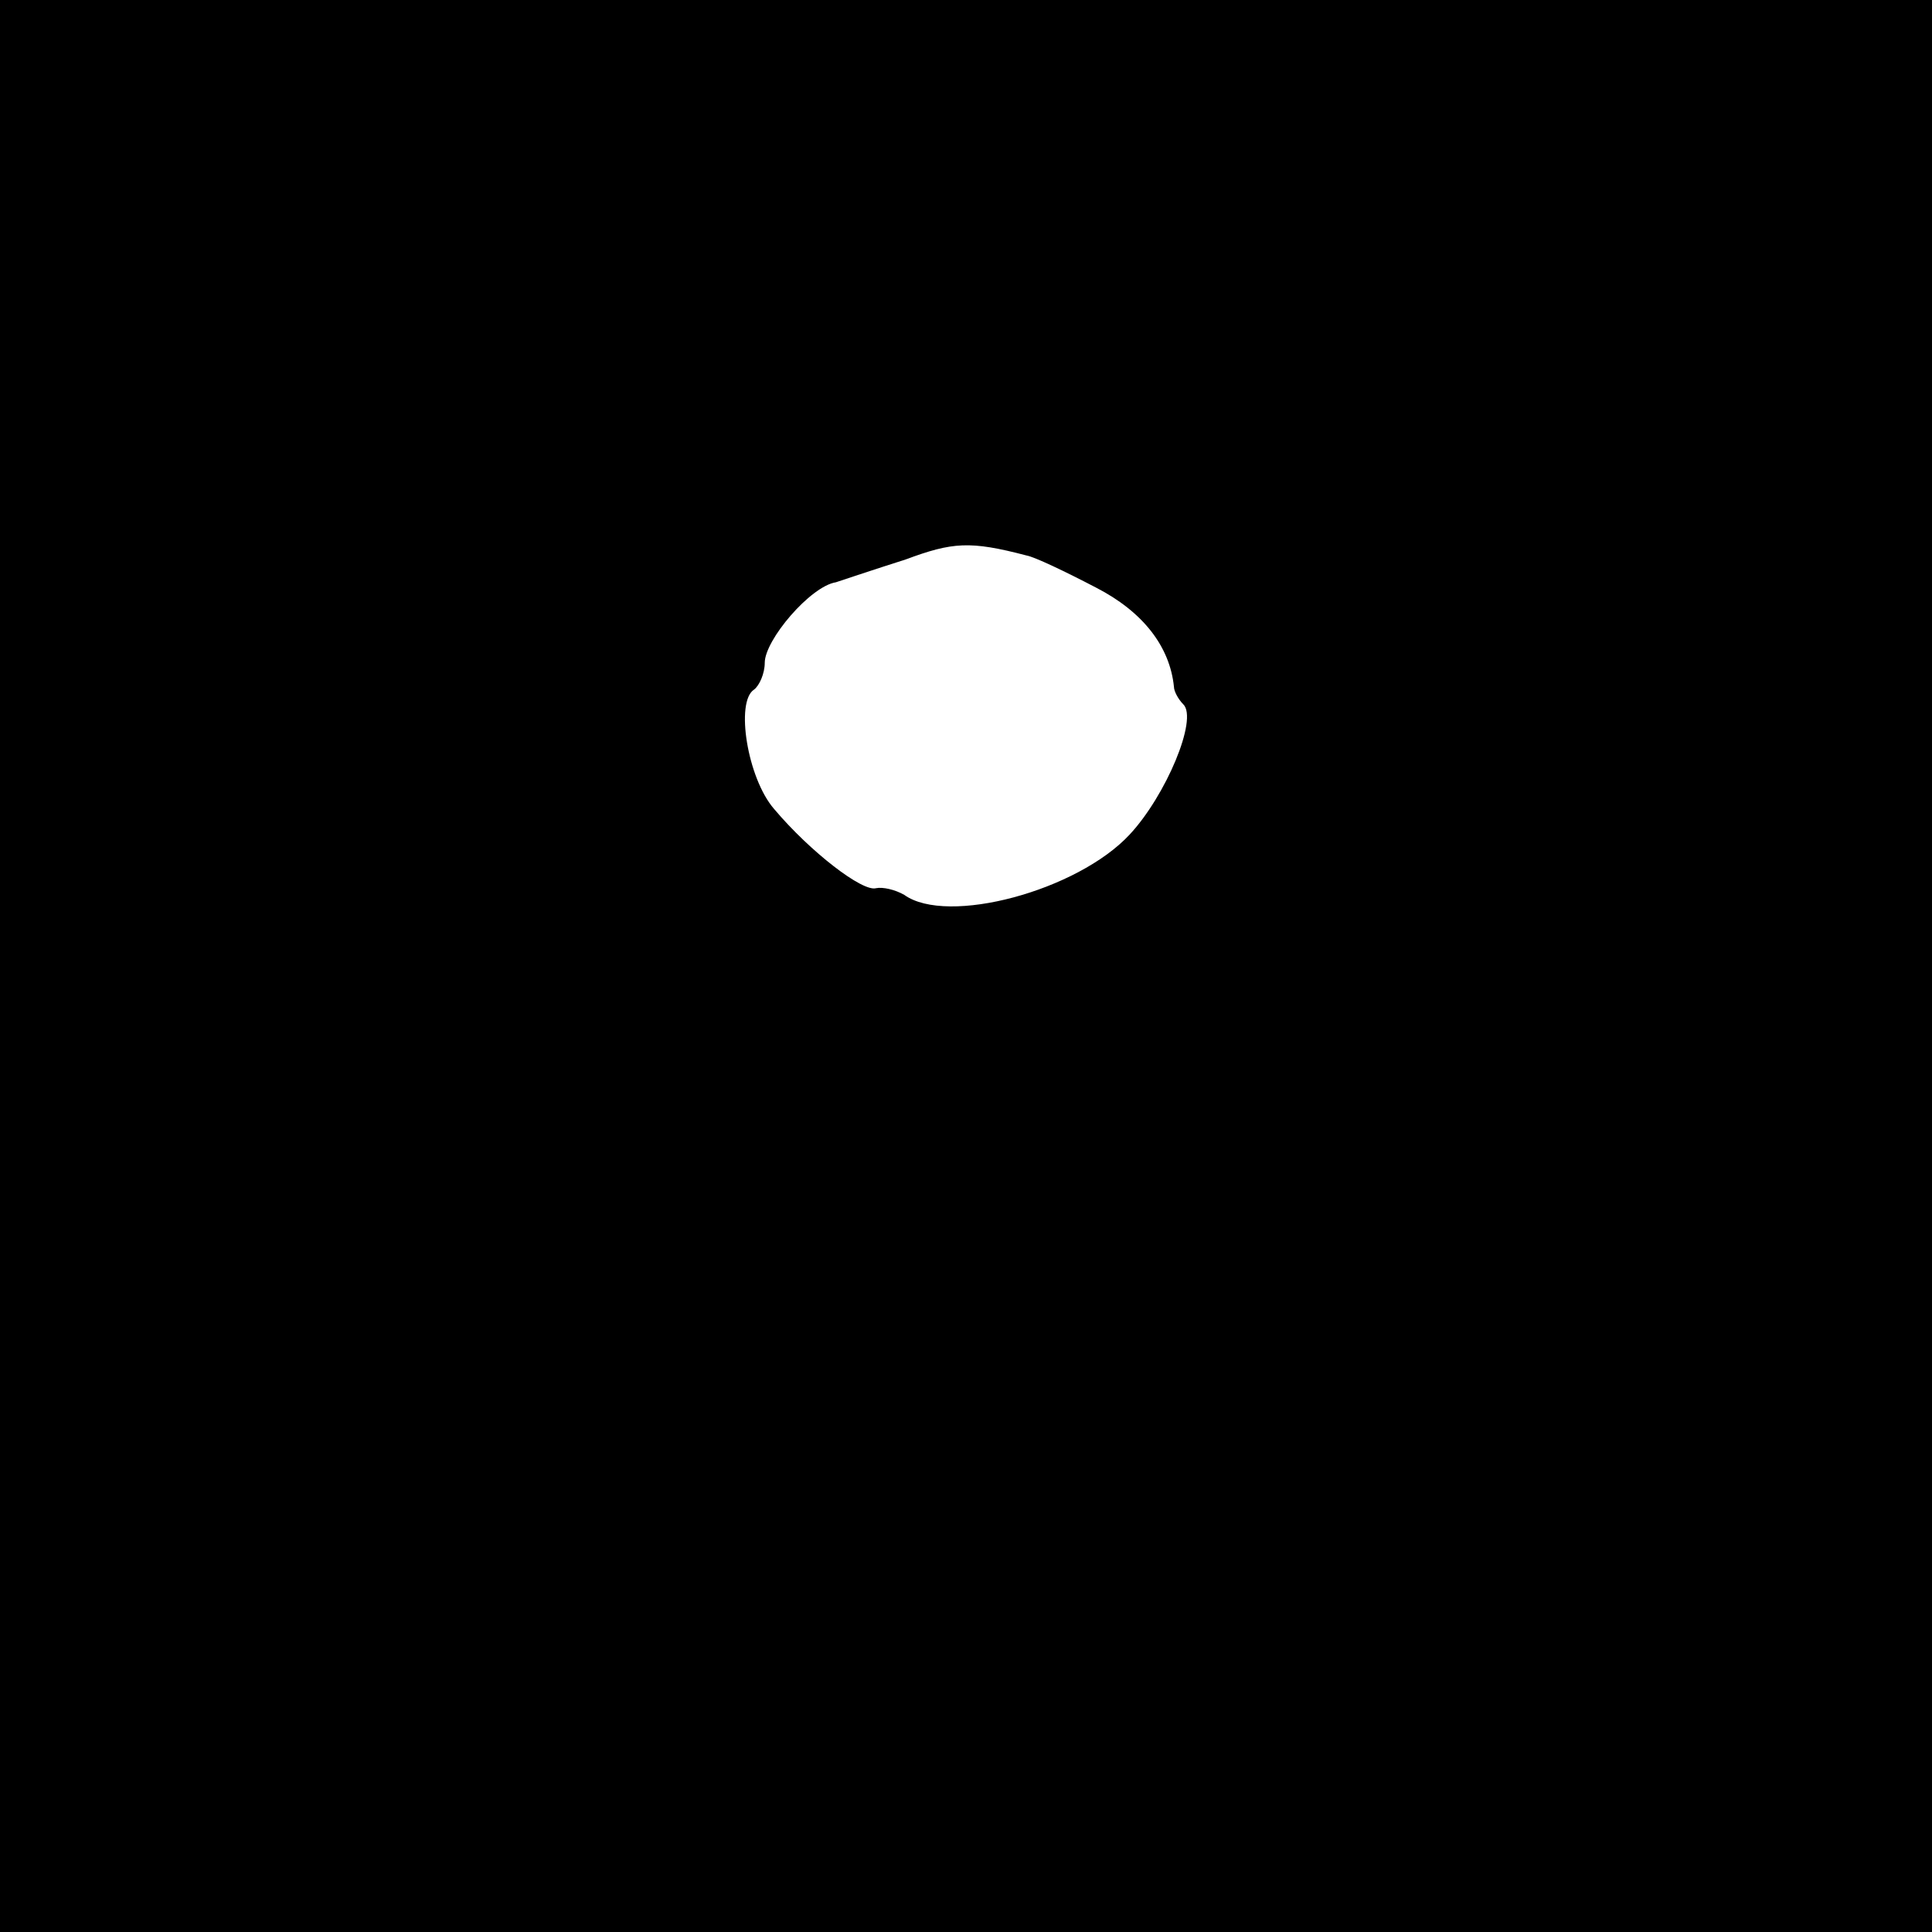
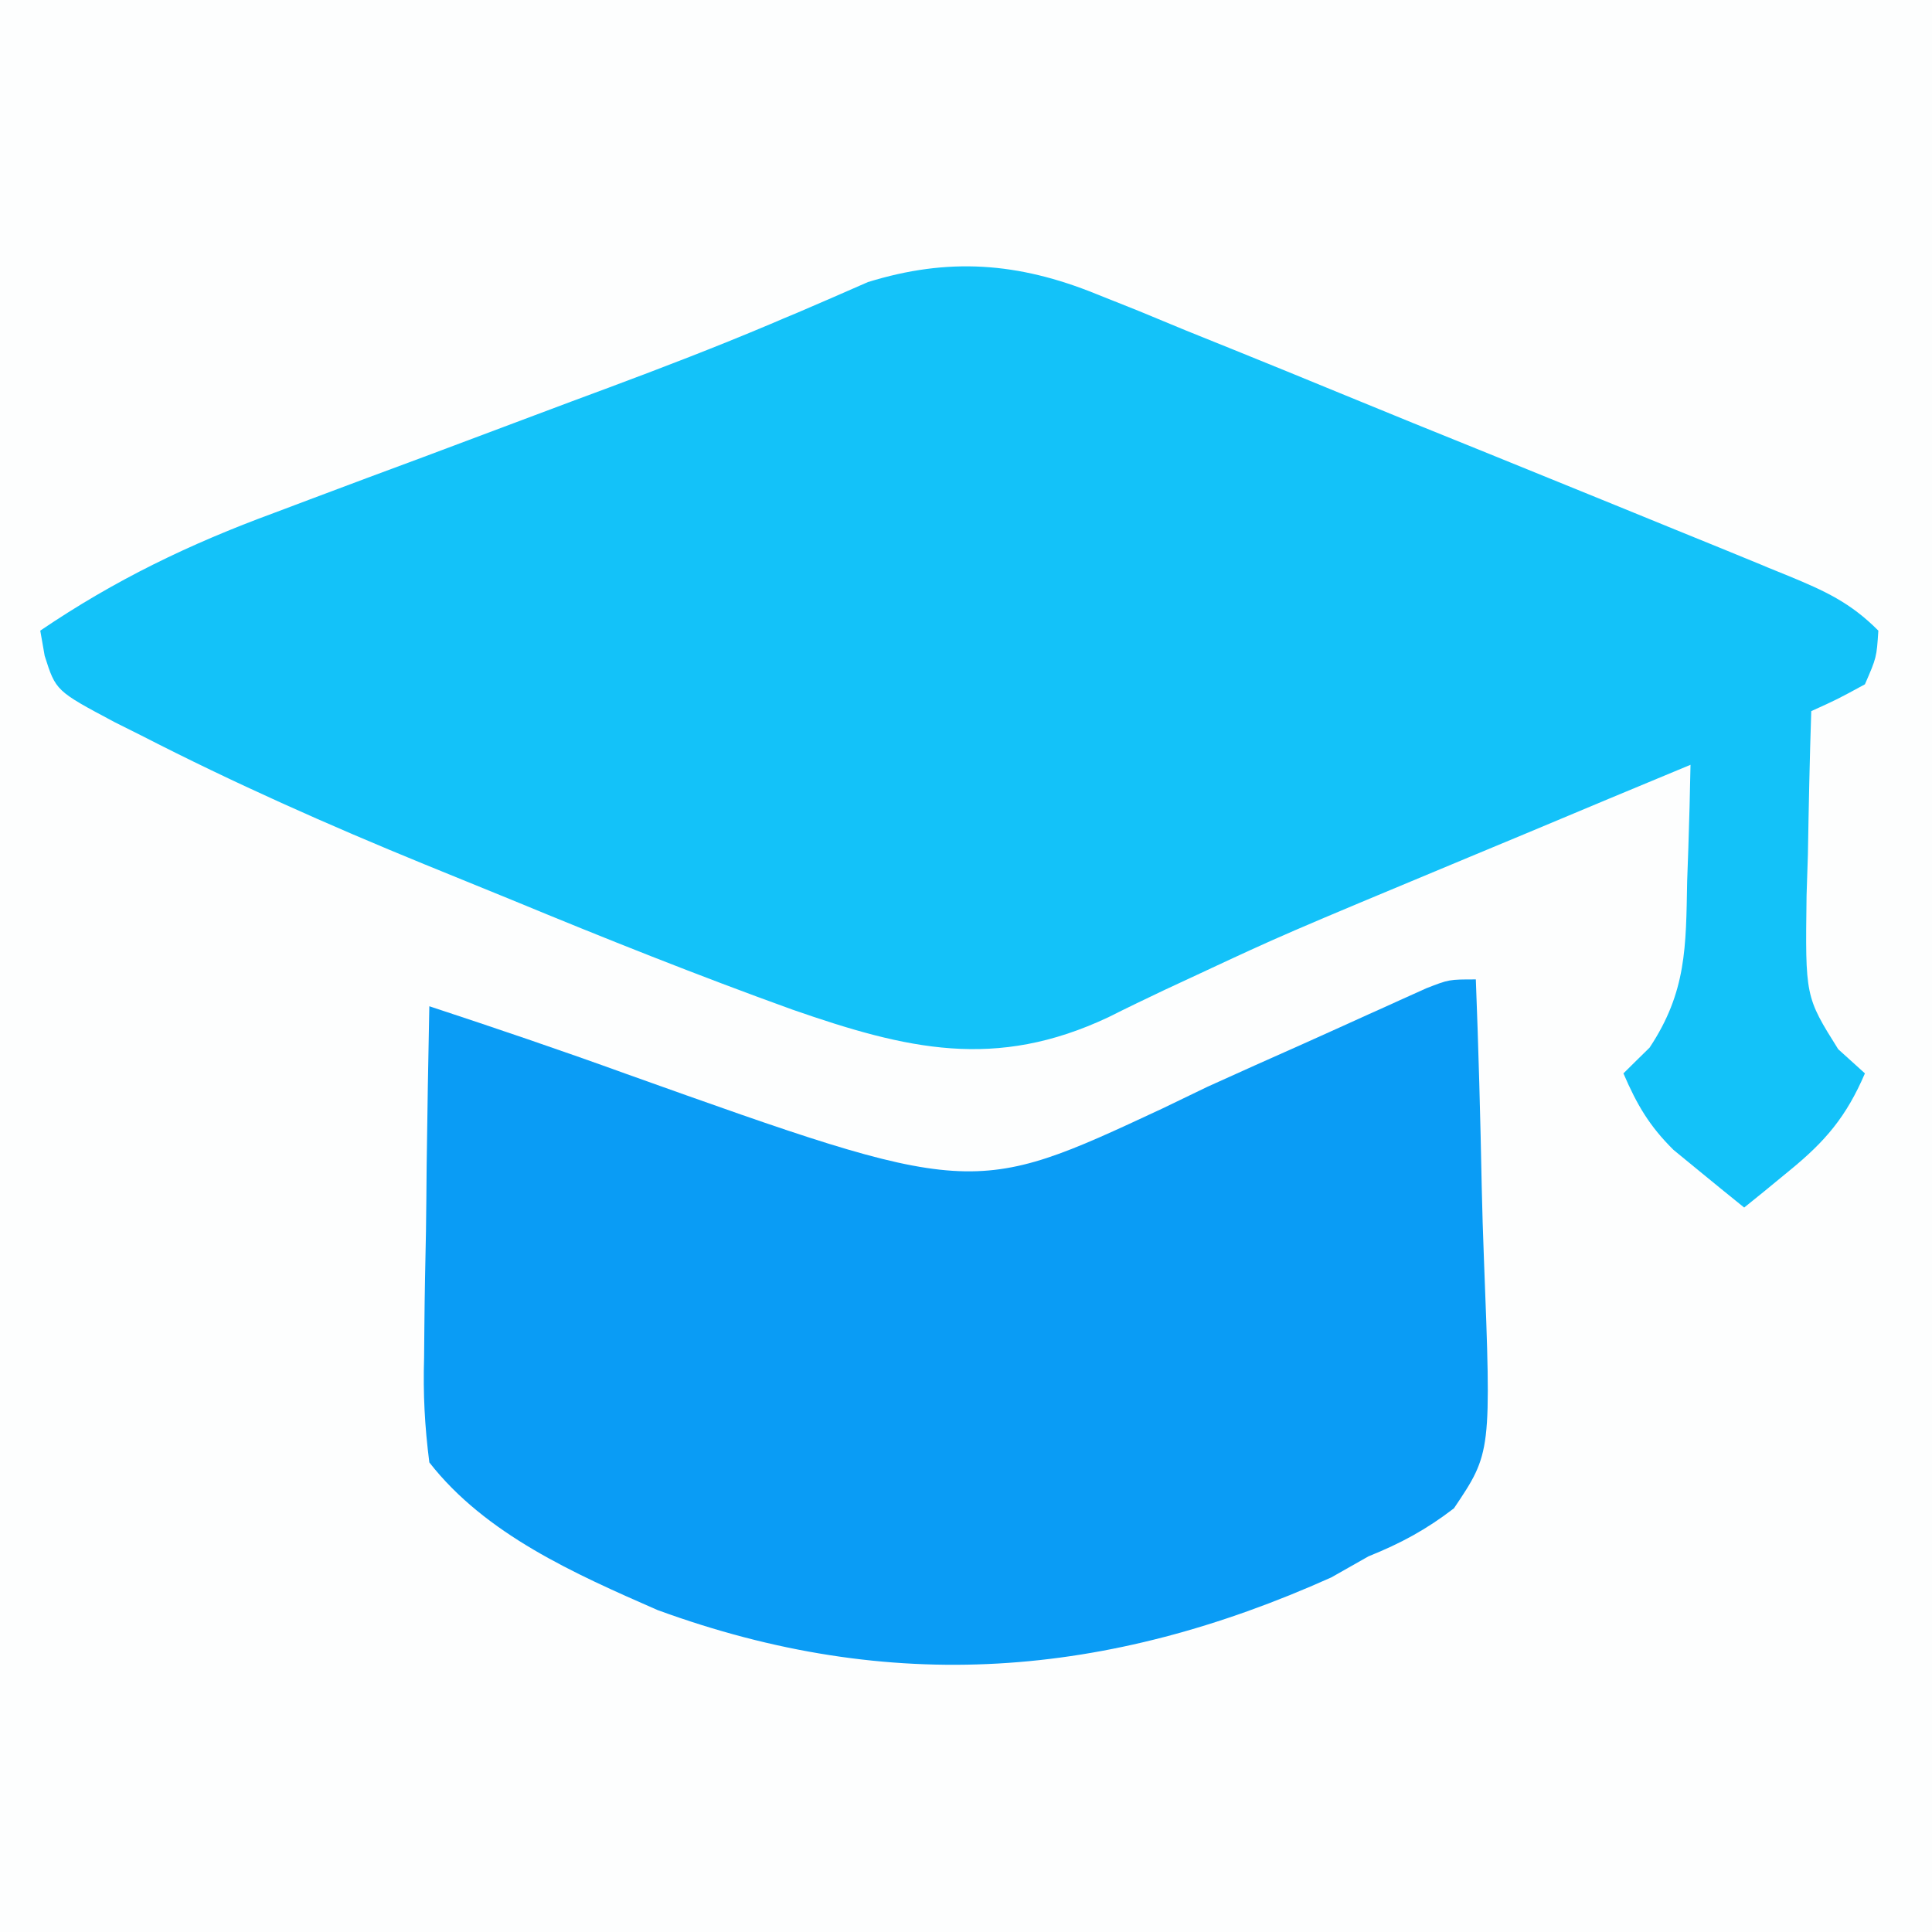
- <svg xmlns="http://www.w3.org/2000/svg" version="1.0" width="144pt" height="144pt" viewBox="0 0 144 144" preserveAspectRatio="xMidYMid meet">
-   <g transform="translate(0,144) scale(0.1,-0.1)" fill="#000000" stroke="none">
-     <path d="M0 720 l0 -720 720 0 720 0 0 720 0 720 -720 0 -720 0 0 -720z m765 306 c6 -1 29 -12 52 -24 35 -18 55 -44 58 -74 0 -3 3 -9 7 -13 11 -11 -13 -68 -40 -97 -39 -42 -136 -68 -168 -45 -7 4 -16 6 -21 5 -10 -3 -49 27 -76 59 -20 23 -29 80 -15 89 4 3 8 12 8 20 0 17 34 57 53 60 6 2 30 10 52 17 35 13 48 14 90 3z" />
-   </g>
+ <svg xmlns="http://www.w3.org/2000/svg" width="144" height="144" version="1.1">
+   <path transform="translate(0)" d="m0 0h144v144h-144v-144z" fill="#FDFEFE" />
+   <path transform="translate(81.711 21.914)" d="m0 0c0.53 0.21 0.53 0.21 3.23 1.29 1.13 0.47 2.26 0.94 3.43 1.42 1.2 0.48 2.39 0.96 3.62 1.46 2.6 1.05 5.19 2.11 7.79 3.18 3.72 1.53 7.45 3.05 11.18 4.55 3.12 1.27 6.25 2.54 9.37 3.81 1.53 0.63 3.06 1.25 4.58 1.87 2.15 0.87 4.3 1.75 6.44 2.63 0.32 0.14 0.32 0.14 1.95 0.8 2.71 1.12 4.61 1.98 6.7 4.08-0.13 2-0.13 2-1 4-2.06 1.12-2.06 1.12-4 2-0.12 3.56-0.19 7.12-0.25 10.68-0.02 0.51-0.02 0.51-0.1 3.06-0.1 7.54-0.1 7.54 2.36 11.46 0.66 0.59 1.31 1.19 1.99 1.8-1.38 3.21-2.93 5.05-5.63 7.25-0.63 0.52-1.26 1.04-1.91 1.57-0.48 0.39-0.96 0.78-1.46 1.18-1.13-0.91-2.26-1.83-3.38-2.75-0.62-0.51-1.25-1.03-1.89-1.55-1.81-1.79-2.73-3.38-3.73-5.7 0.64-0.64 1.29-1.27 1.95-1.92 2.76-4.16 2.71-7.51 2.8-12.4 0.03-0.83 0.06-1.67 0.09-2.53 0.07-2.05 0.12-4.1 0.16-6.15-4.08 1.69-8.15 3.39-12.22 5.1-1.44 0.6-2.87 1.19-4.3 1.79-13.89 5.79-13.89 5.79-20.23 8.75-0.8 0.37-1.6 0.75-2.43 1.13-1.41 0.67-2.81 1.34-4.2 2.04-8.42 3.97-15.01 2.41-23.55-0.56-7.04-2.54-13.99-5.31-20.9-8.17-2.17-0.89-4.33-1.77-6.5-2.65-7.19-2.94-14.26-6.08-21.17-9.63l-1.94-0.97c-4.4-2.34-4.4-2.34-5.23-4.95-0.11-0.62-0.22-1.24-0.33-1.88 5.57-3.78 11.13-6.46 17.44-8.78 0.44-0.17 0.44-0.17 2.68-1.01 2.81-1.06 5.63-2.11 8.44-3.15 2.78-1.04 5.56-2.09 8.34-3.13 1.81-0.68 3.62-1.36 5.44-2.03 4.05-1.51 8.08-3.06 12.06-4.74 0.67-0.29 1.34-0.57 2.04-0.86 1.75-0.75 3.5-1.51 5.25-2.28 5.98-1.85 11.18-1.48 17.02 0.89z" fill="#13C2F9" />
+   <path transform="translate(110,73)" d="m0 0c0.2 5.16 0.34 10.32 0.44 15.48 0.04 1.75 0.09 3.51 0.16 5.26 0.56 14.53 0.56 14.53-2.23 18.68-2.07 1.59-3.96 2.61-6.37 3.58-0.91 0.52-1.83 1.04-2.77 1.57-16.71 7.5-32.81 8.81-50.23 2.43-6.14-2.69-12.81-5.63-17-11-0.35-2.75-0.47-5.09-0.39-7.83 0.01-0.75 0.01-1.5 0.02-2.27 0.02-2.38 0.07-4.77 0.12-7.15 0.02-1.62 0.04-3.24 0.05-4.86 0.05-3.96 0.12-7.93 0.2-11.89 4.92 1.62 9.81 3.28 14.67 5.04 25.78 9.2 25.78 9.2 39.93 2.6 1.12-0.54 2.24-1.08 3.4-1.64 2.38-1.08 4.77-2.15 7.16-3.21 1.62-0.73 3.25-1.46 4.87-2.2 0.75-0.33 1.49-0.67 2.26-1.02 0.33-0.15 0.33-0.15 2.02-0.91 1.69-0.66 1.69-0.66 3.69-0.66z" fill="#0A9CF5" />
</svg>
